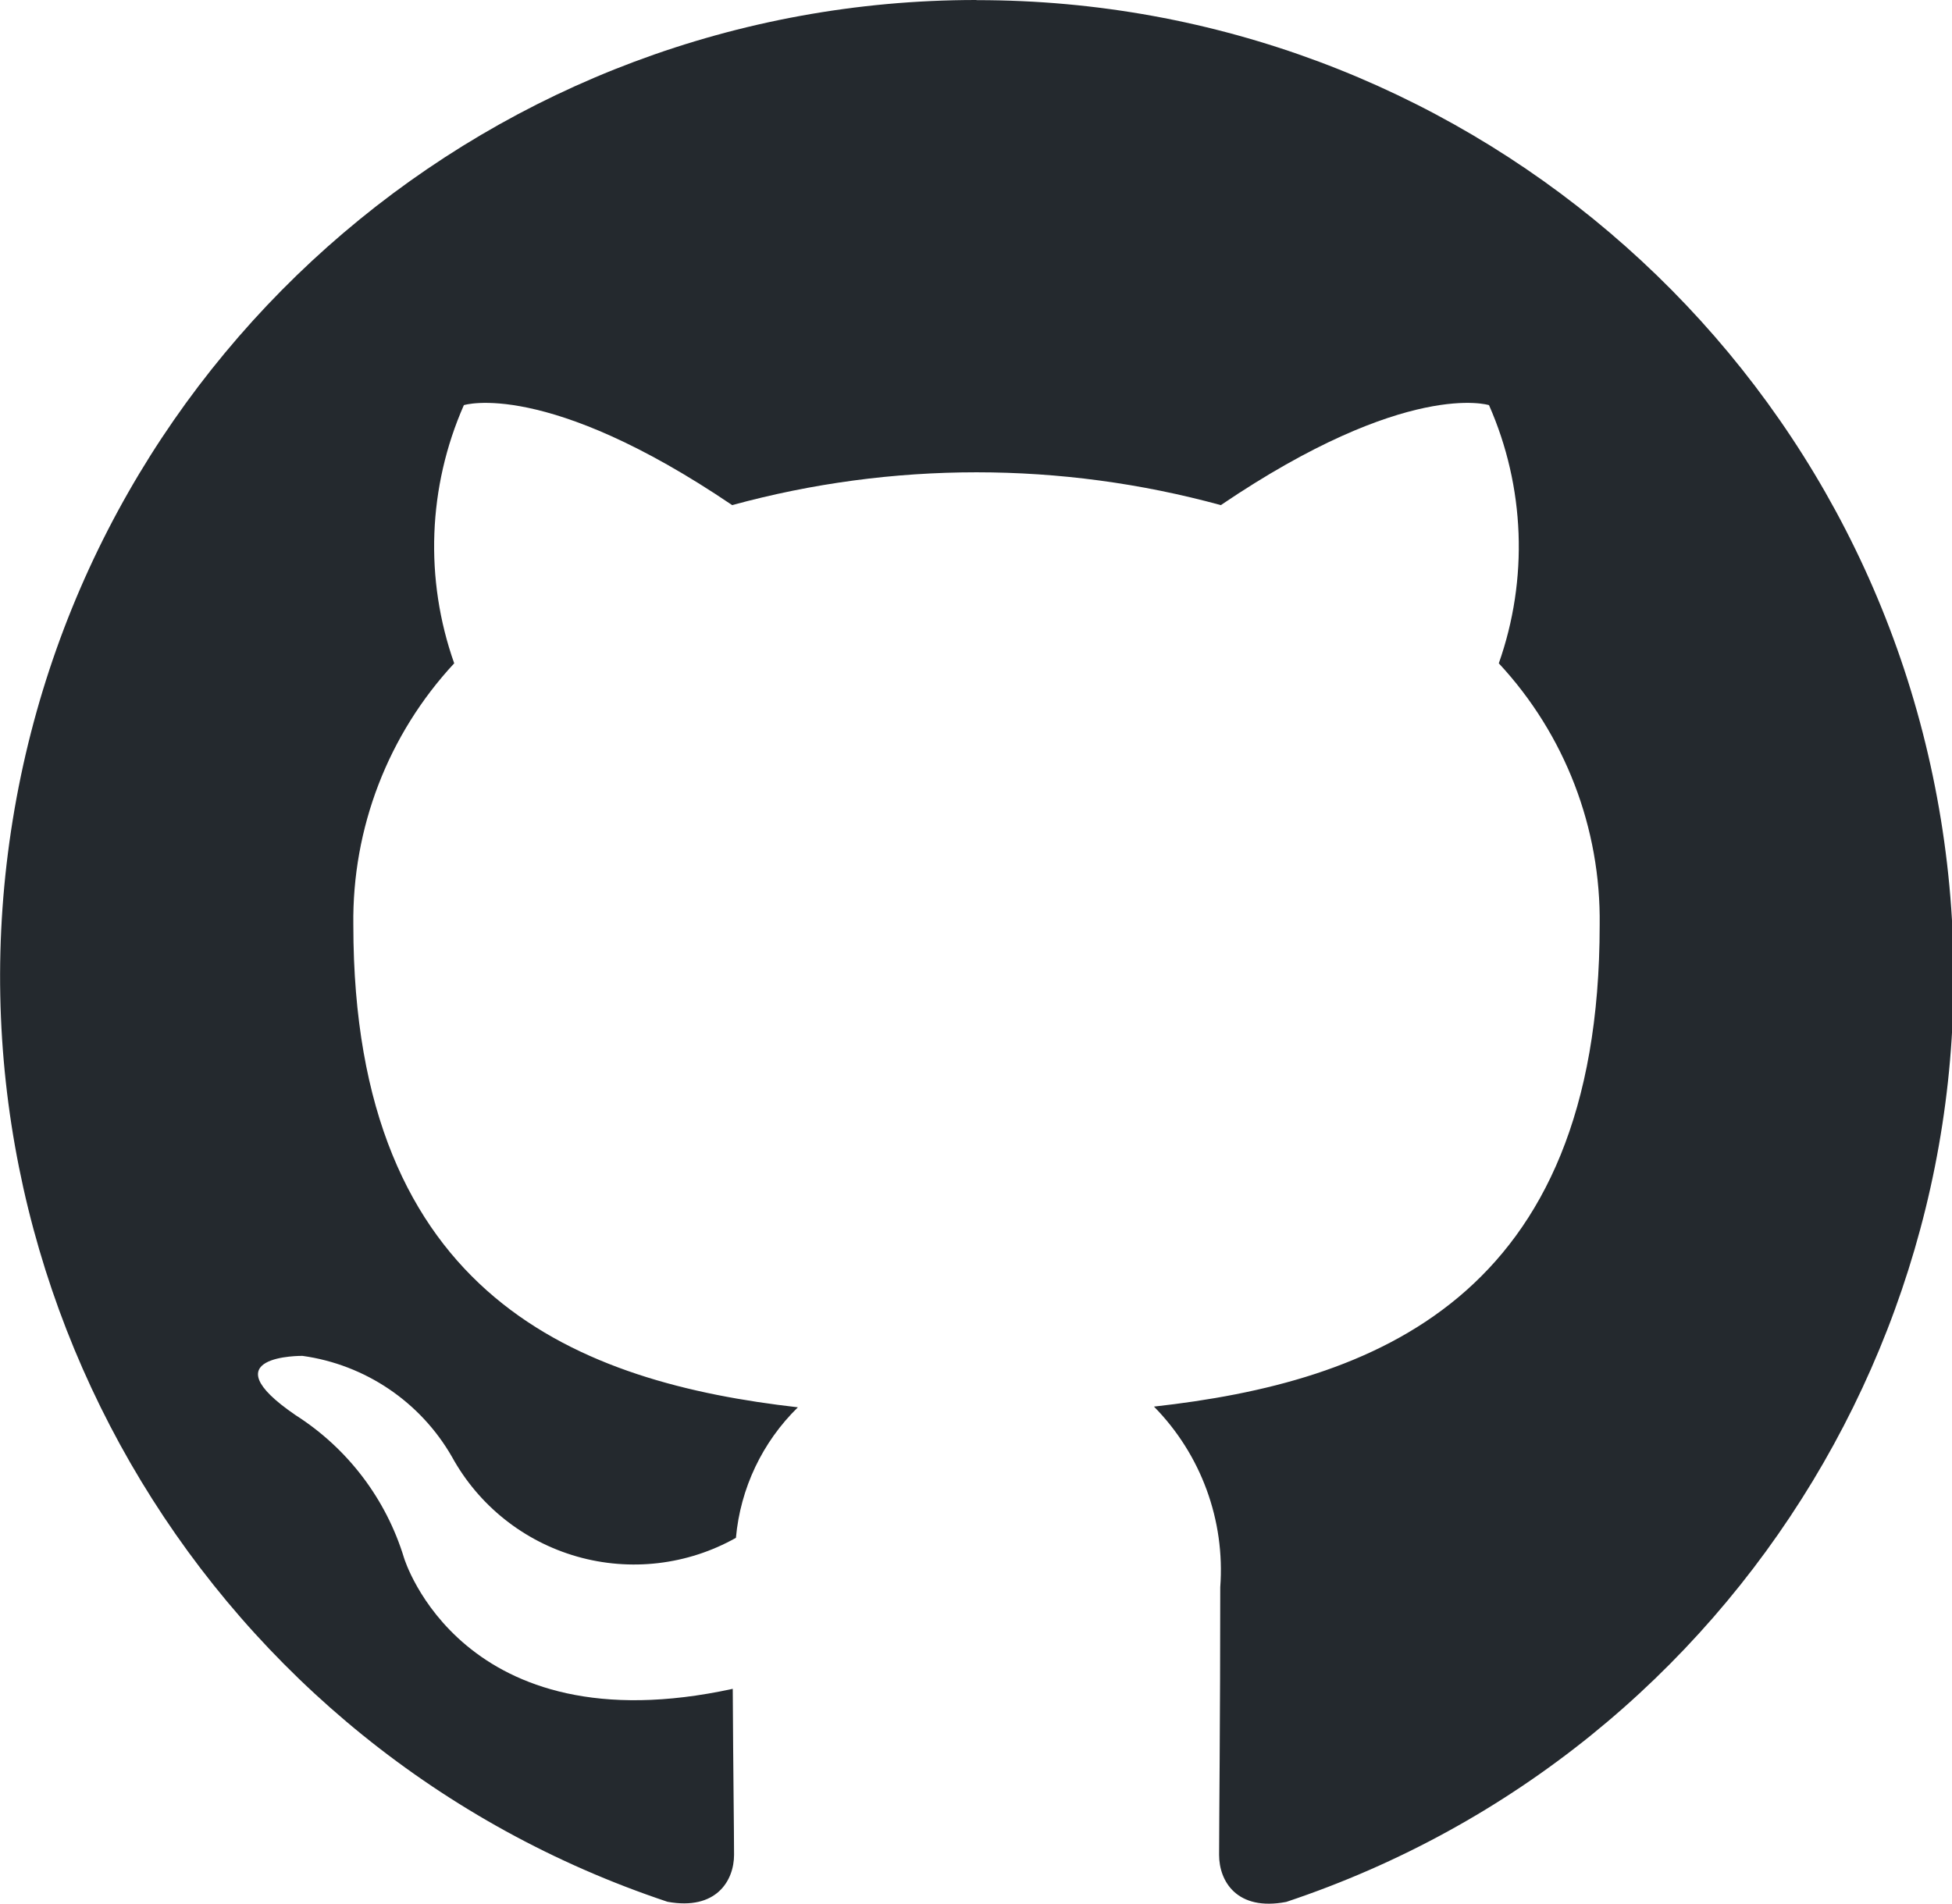
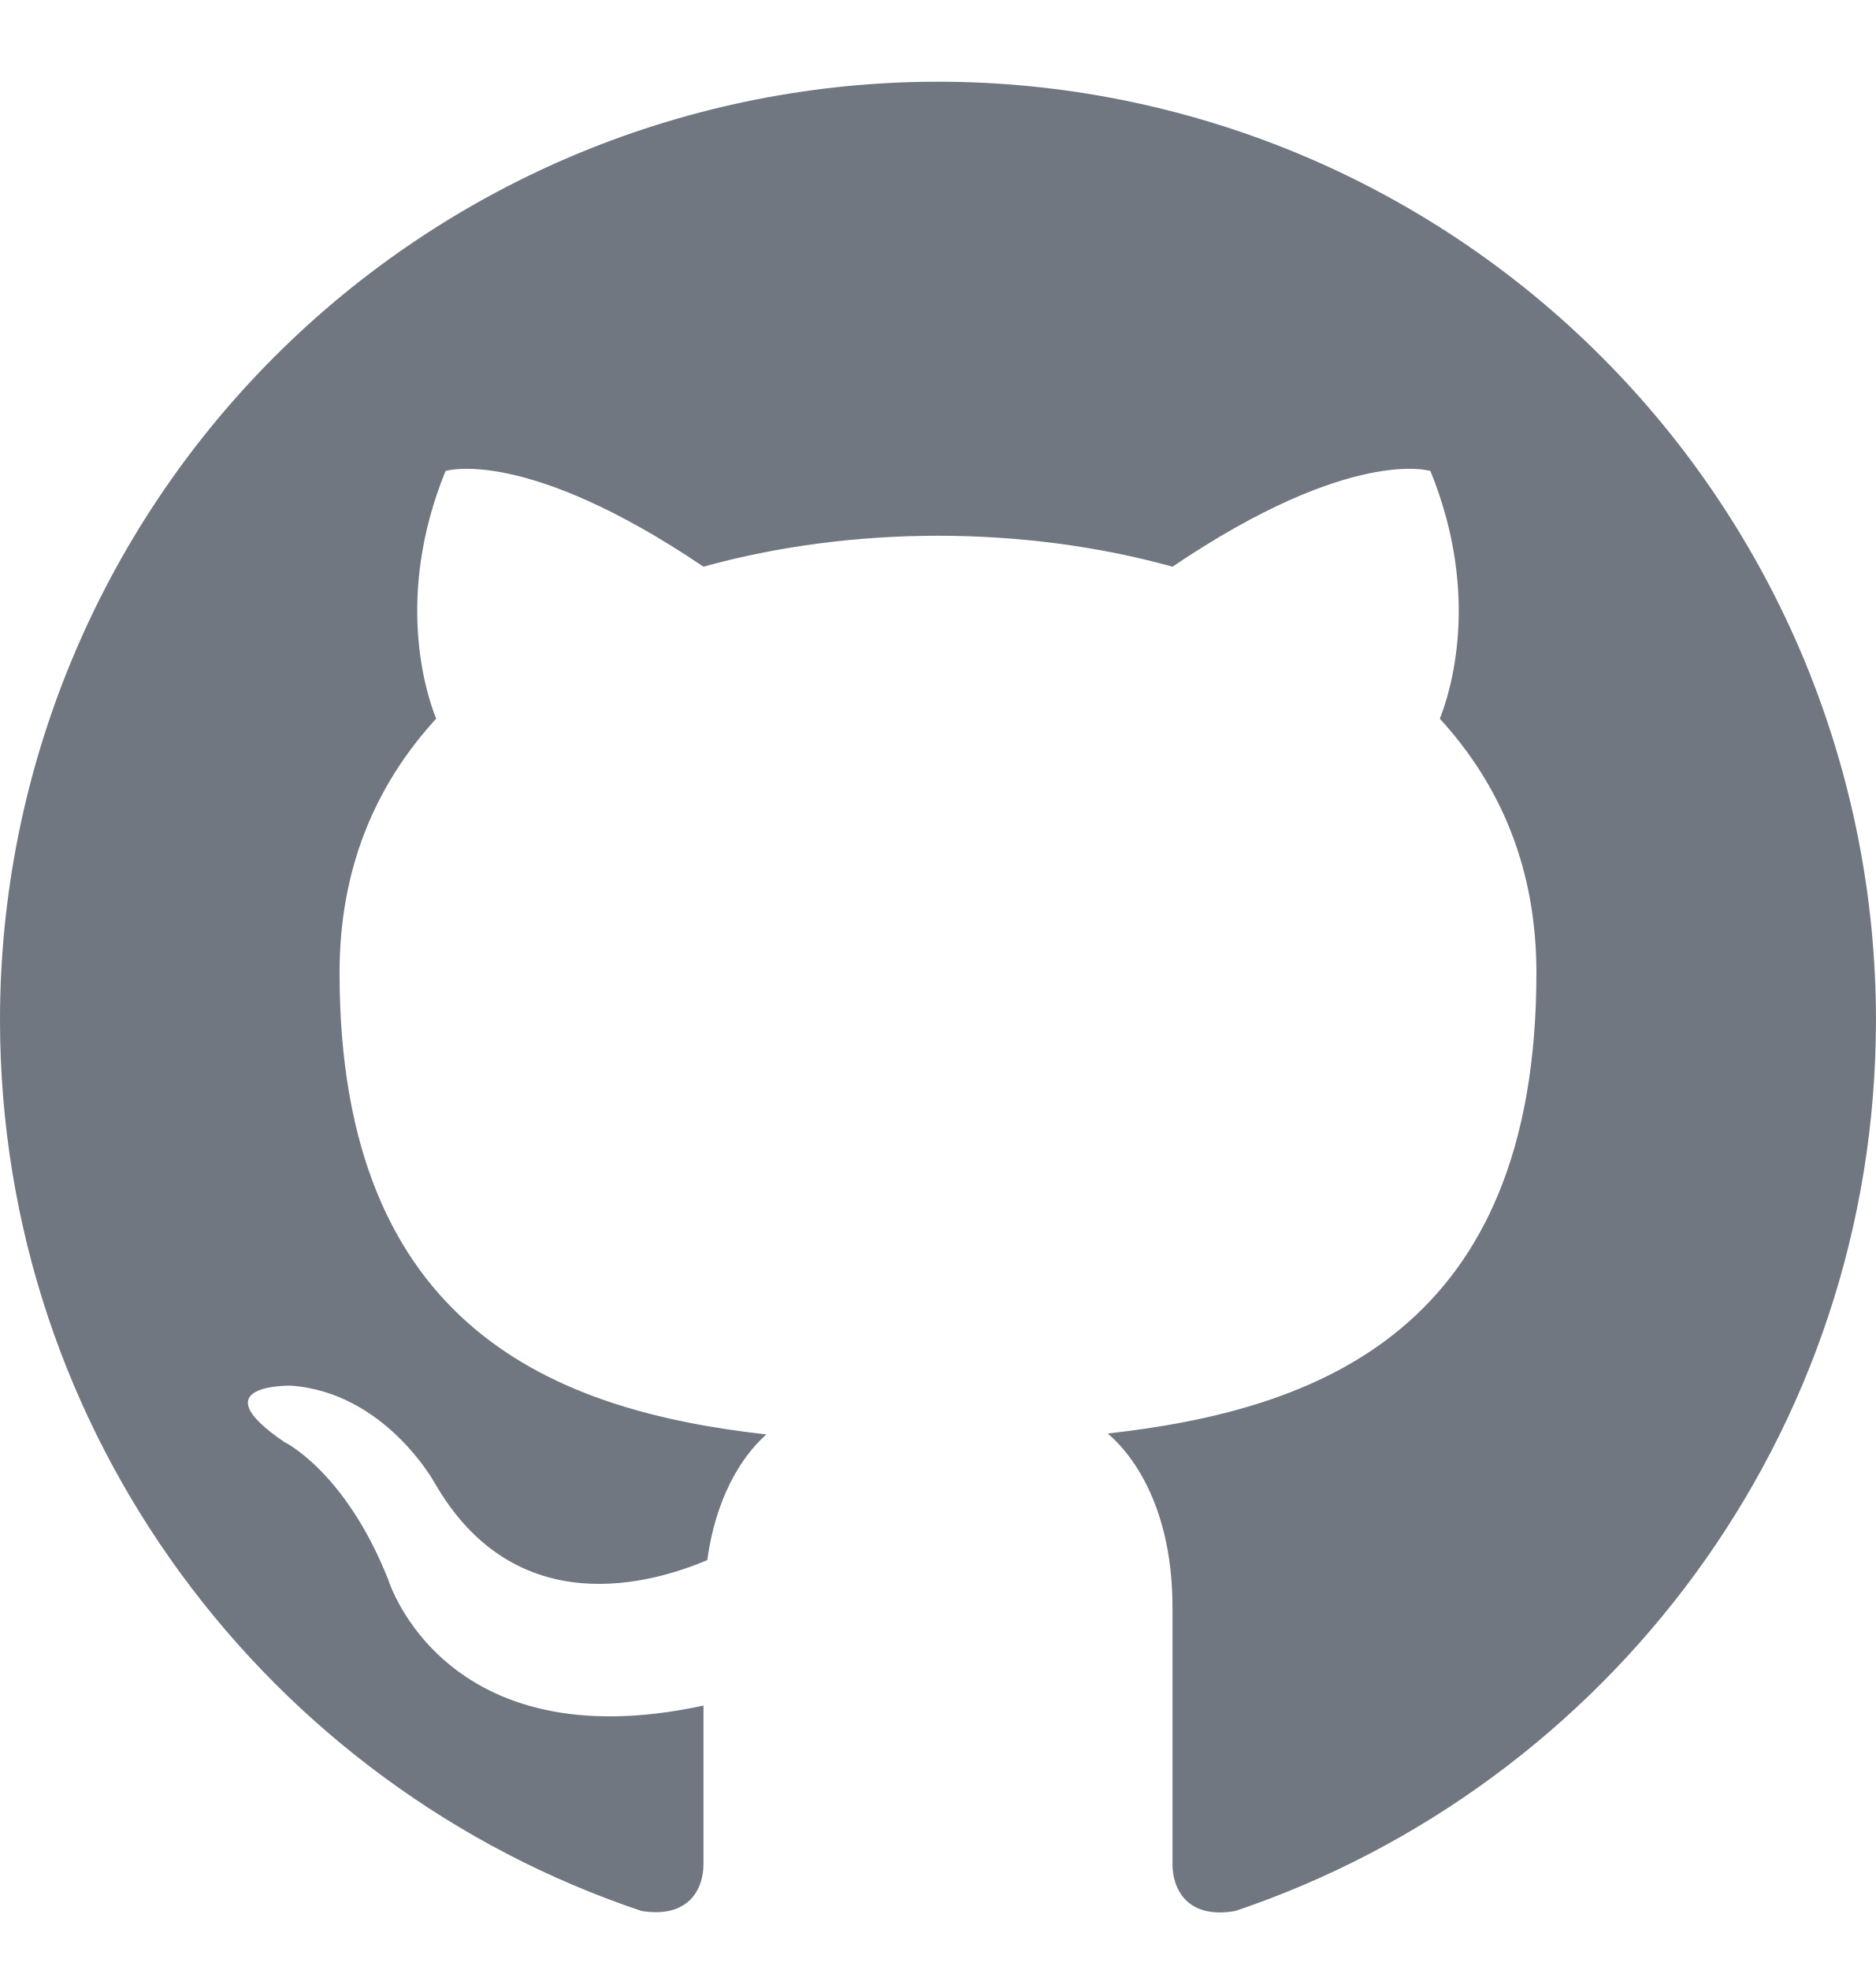
- <svg xmlns="http://www.w3.org/2000/svg" width="13.546" height="13.211" viewBox="0 0 13.546 13.211">
-   <path id="prefix__Path_7413" fill="#24292e" fill-rule="evenodd" d="M143.092 107.44a6.774 6.774 0 0 0-2.14 13.2c.339.062.462-.147.462-.326 0-.161-.006-.587-.009-1.152-1.884.41-2.281-.908-2.281-.908a1.794 1.794 0 0 0-.752-.991c-.615-.42.047-.412.047-.412a1.422 1.422 0 0 1 1.037.7 1.442 1.442 0 0 0 1.971.563 1.448 1.448 0 0 1 .43-.906c-1.5-.171-3.085-.752-3.085-3.347a2.618 2.618 0 0 1 .7-1.817 2.433 2.433 0 0 1 .067-1.792s.568-.182 1.862.694a6.423 6.423 0 0 1 3.391 0c1.293-.876 1.861-.694 1.861-.694a2.434 2.434 0 0 1 .068 1.792 2.614 2.614 0 0 1 .7 1.817c0 2.6-1.584 3.174-3.093 3.342a1.617 1.617 0 0 1 .46 1.254c0 .906-.008 1.636-.008 1.858 0 .181.122.392.466.326a6.774 6.774 0 0 0-2.145-13.2z" data-name="Path 7413" transform="translate(-136.32 -107.44)" />
+ <svg xmlns="http://www.w3.org/2000/svg" width="20" height="21" viewBox="0 0 20 21" fill="none">
+   <path d="M10 0.871C8.687 0.871 7.386 1.13 6.173 1.632C4.96 2.135 3.858 2.871 2.929 3.8C1.054 5.675 0 8.219 0 10.871C0 15.291 2.87 19.041 6.84 20.371C7.34 20.451 7.5 20.141 7.5 19.871C7.5 19.641 7.5 19.011 7.5 18.181C4.73 18.781 4.14 16.841 4.14 16.841C3.68 15.681 3.03 15.371 3.03 15.371C2.12 14.751 3.1 14.771 3.1 14.771C4.1 14.841 4.63 15.801 4.63 15.801C5.5 17.321 6.97 16.871 7.54 16.631C7.63 15.981 7.89 15.541 8.17 15.291C5.95 15.041 3.62 14.181 3.62 10.371C3.62 9.261 4 8.371 4.65 7.661C4.55 7.411 4.2 6.371 4.75 5.021C4.75 5.021 5.59 4.751 7.5 6.041C8.29 5.821 9.15 5.711 10 5.711C10.85 5.711 11.71 5.821 12.5 6.041C14.41 4.751 15.25 5.021 15.25 5.021C15.8 6.371 15.45 7.411 15.35 7.661C16 8.371 16.38 9.261 16.38 10.371C16.38 14.191 14.04 15.031 11.81 15.281C12.17 15.591 12.5 16.201 12.5 17.131C12.5 18.471 12.5 19.551 12.5 19.871C12.5 20.141 12.66 20.461 13.17 20.371C17.14 19.031 20 15.291 20 10.871C20 9.558 19.741 8.258 19.239 7.044C18.736 5.831 18 4.729 17.071 3.8C16.142 2.871 15.04 2.135 13.827 1.632C12.614 1.13 11.313 0.871 10 0.871Z" fill="#717780" />
</svg>
